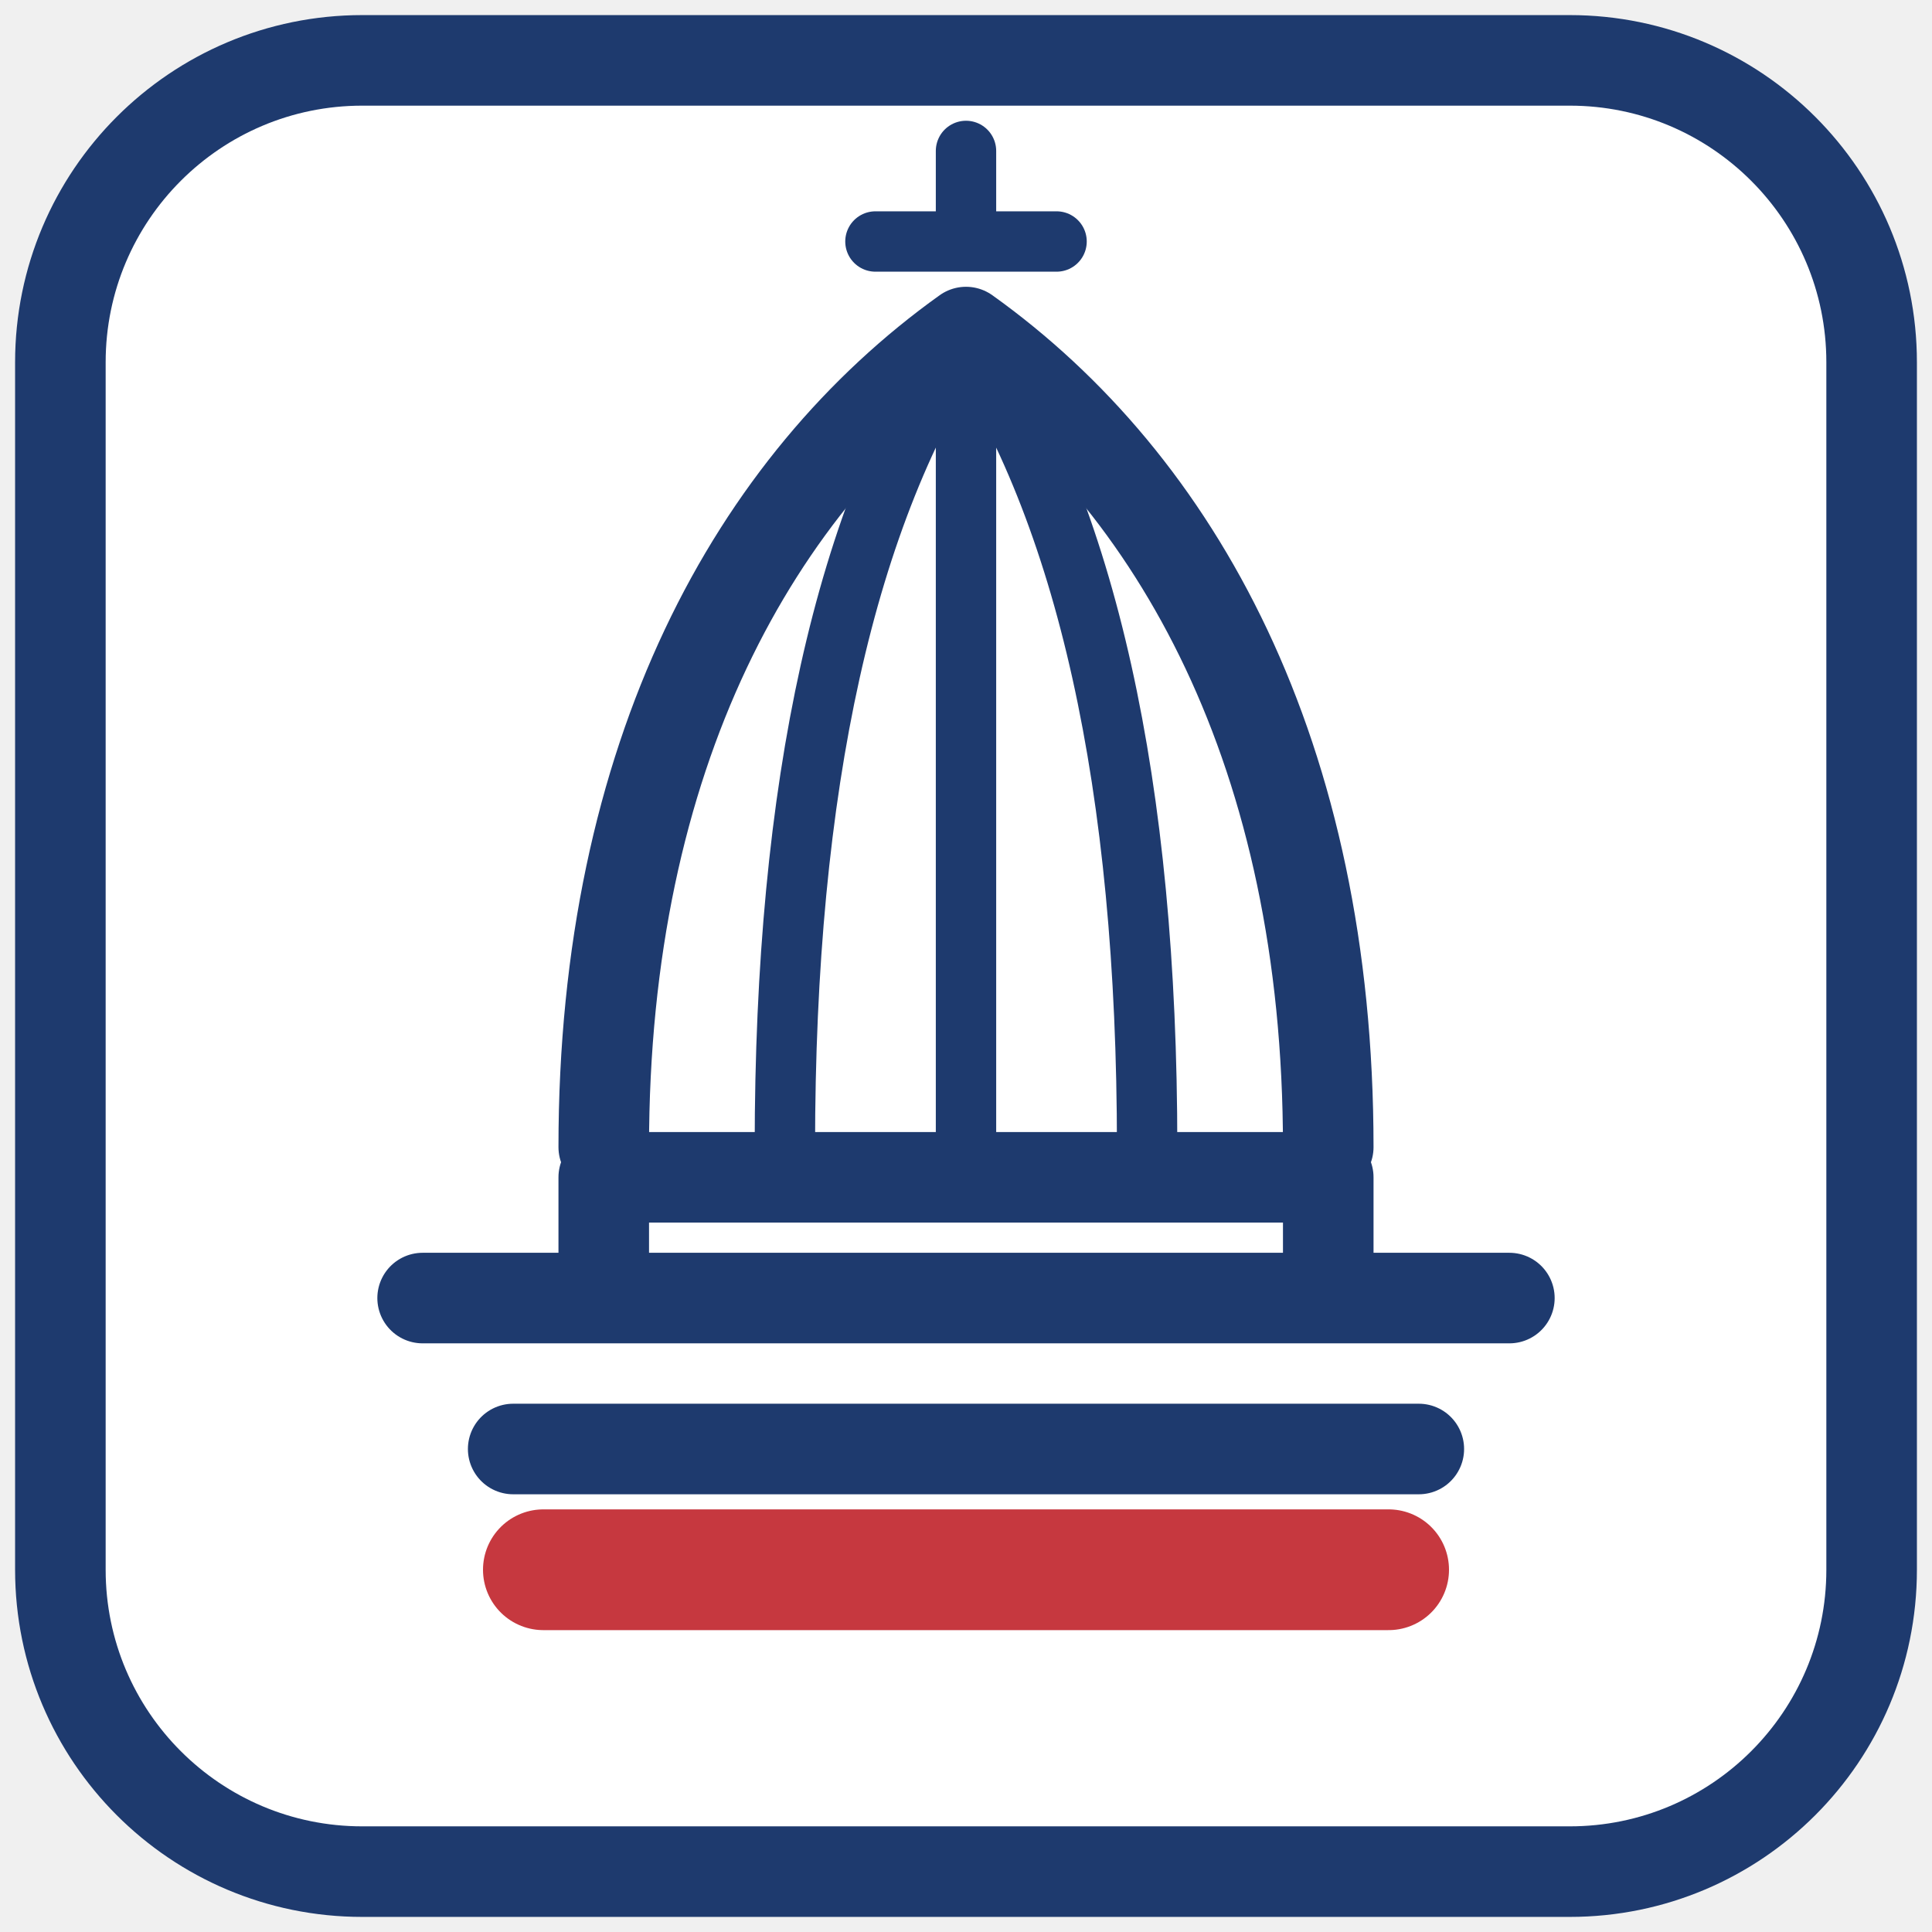
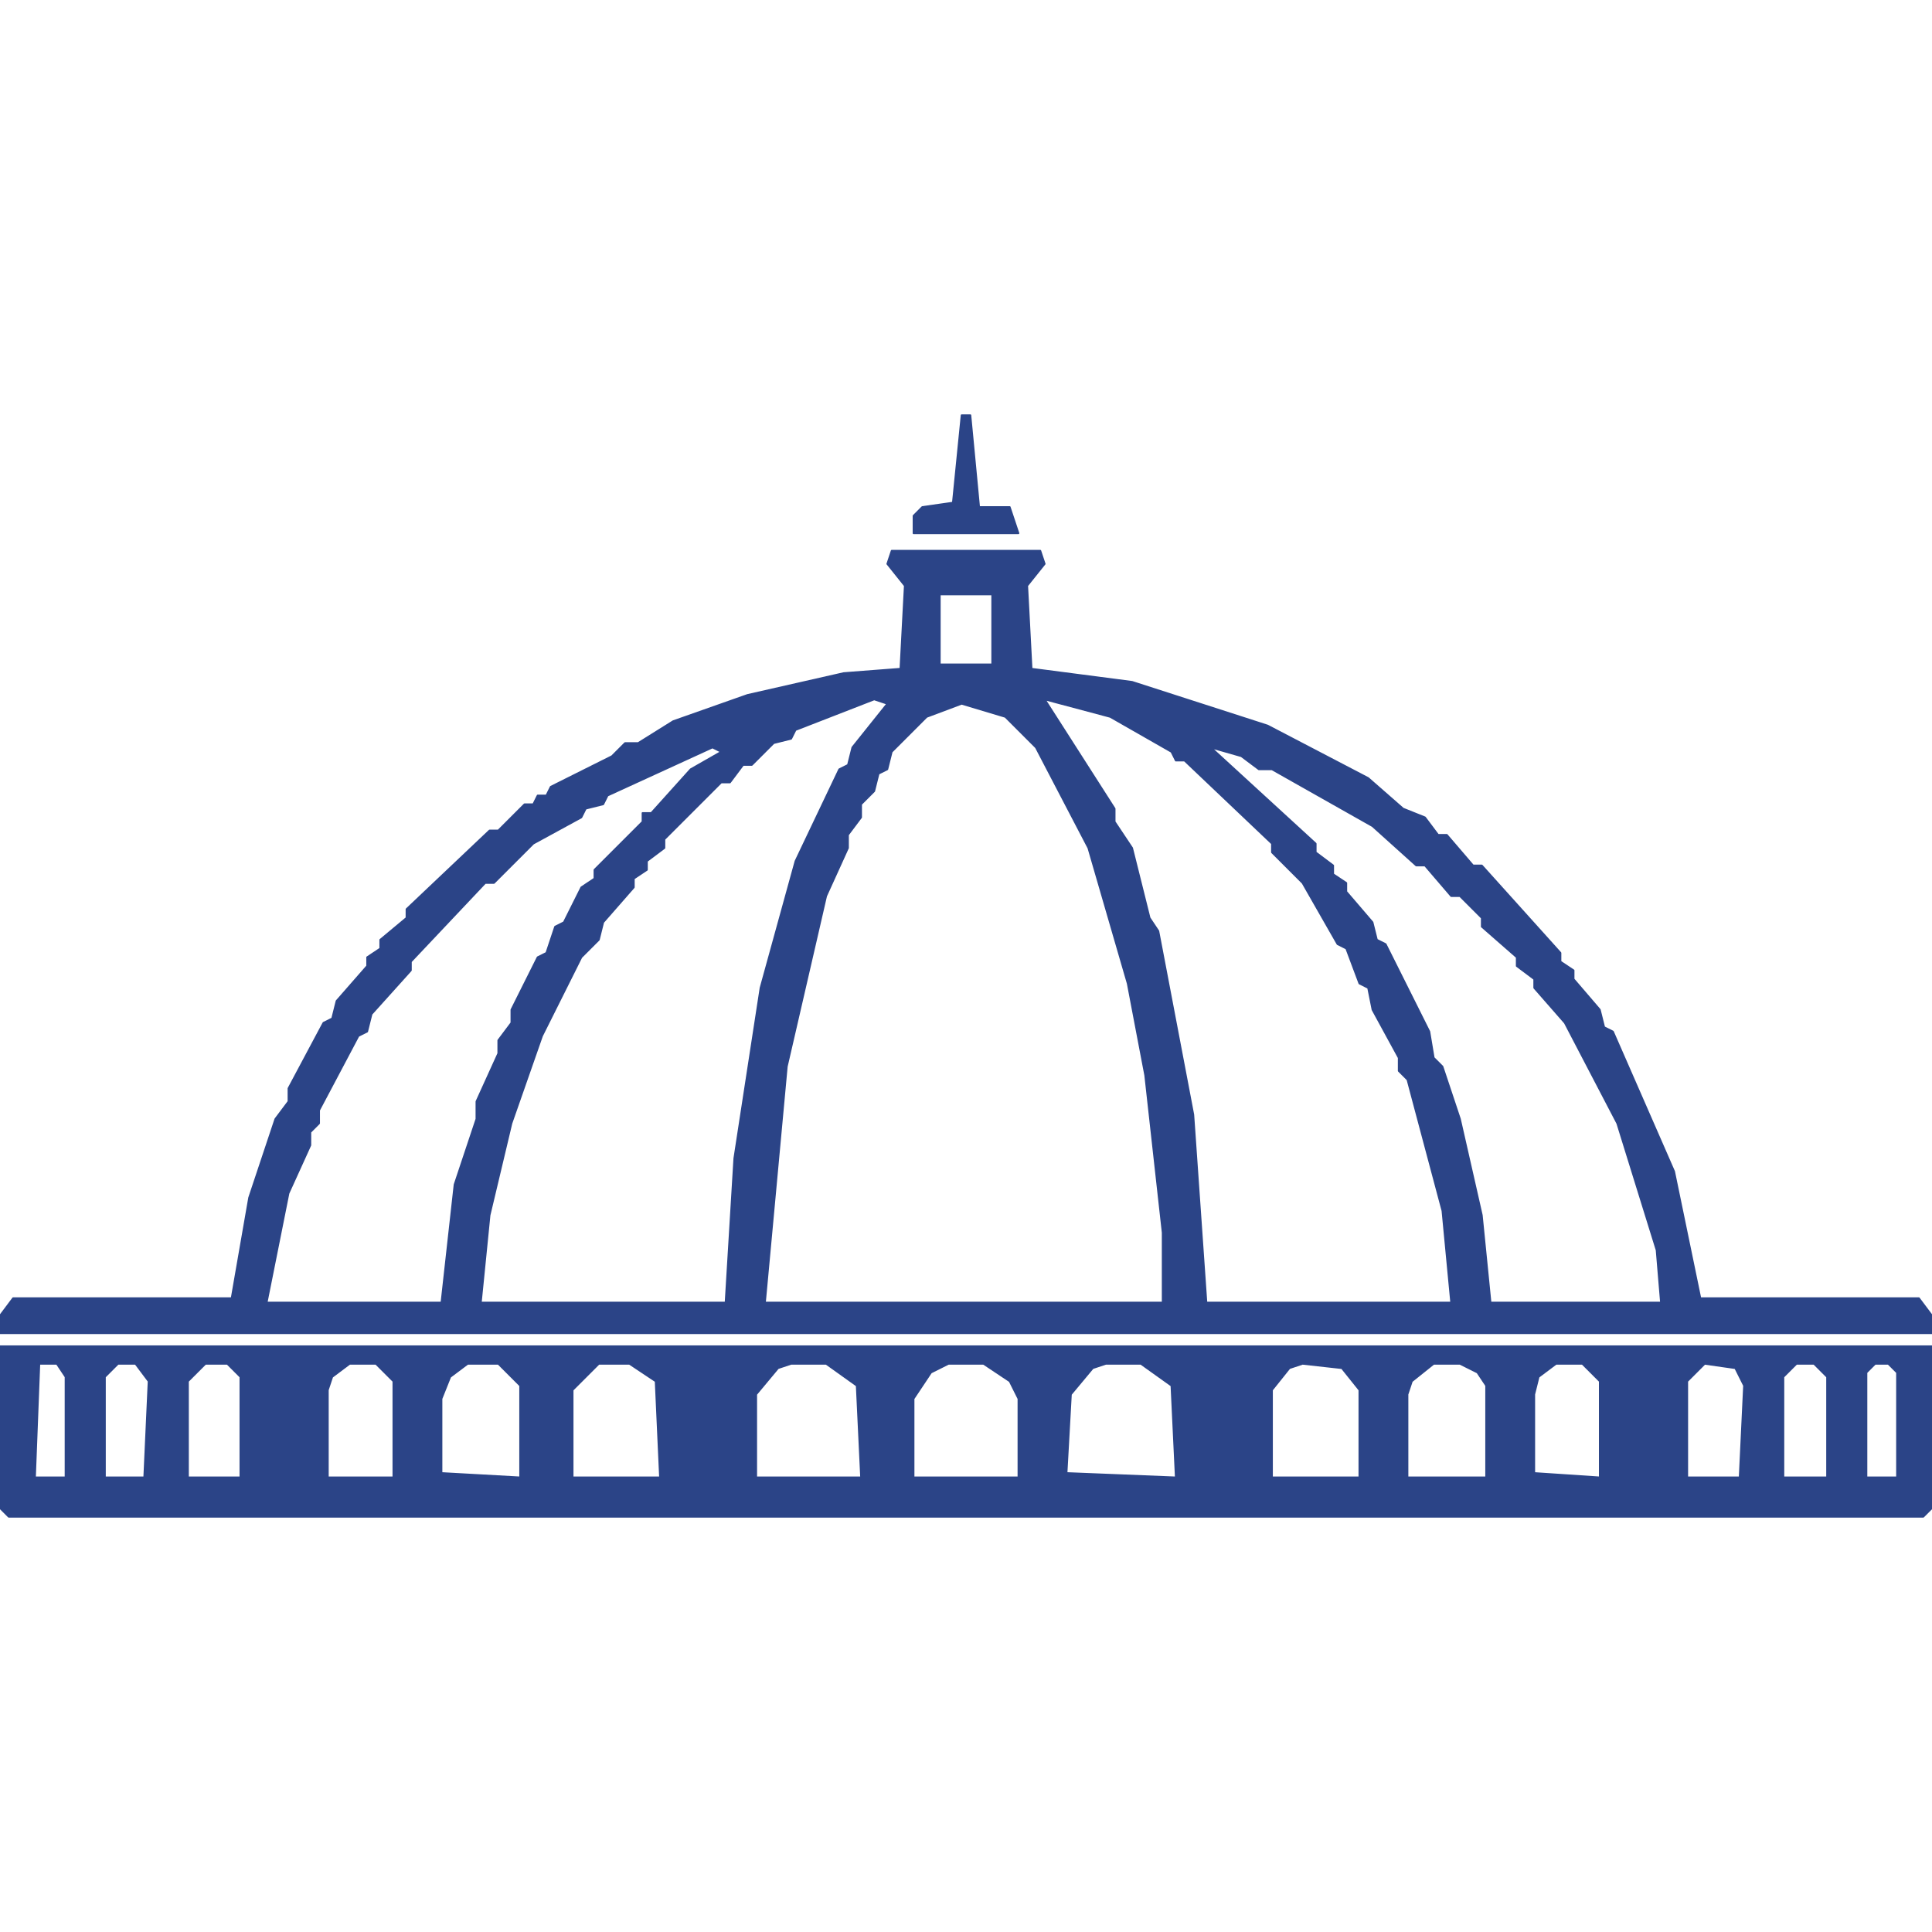
- <svg xmlns="http://www.w3.org/2000/svg" viewBox="0 0 64 64" role="img" aria-label="MIT-WPU">
-   <rect x="2" y="2" width="60" height="60" rx="10" fill="#fff" stroke="#1e3a6e" stroke-width="3" />
-   <g fill="none" stroke="#1e3a6e" stroke-linecap="round" stroke-linejoin="round">
-     <path d="M14 43h36M17 48h30M20 43V39h24v4" stroke-width="3" />
-     <path d="M20 38c0-13 5-22 12-27 7 5 12 14 12 27" stroke-width="3" />
-     <path d="M26 38c0-12 2-21 6-27 4 6 6 15 6 27M32 11v27" stroke-width="2" />
-     <path d="M29 8h6M32 5v3" stroke-width="2" />
-   </g>
-   <path d="M18 52h28" stroke="#c6383f" stroke-linecap="round" stroke-width="4" />
+ <svg xmlns="http://www.w3.org/2000/svg" viewBox="0 0 442 442" role="img" aria-label="MIT-WPU">
+   <rect width="442" height="442" fill="#fff" />
+   <path fill="#2B4487" fill-rule="evenodd" stroke="#2B4487" stroke-width="0.4" vector-effect="non-scaling-stroke" stroke-linejoin="round" d="M220 95L222 95L224 116L231 116L233 122L209 122L209 118L211 116L218 115ZM204 126L238 126L239 129L235 134L236 153L259 156L290 166L313 178L321 185L326 187L329 191L331 191L337 198L339 198L357 218L357 220L360 222L360 224L366 231L367 235L369 236L383 268L389 297L439 297L442 301L442 305L0 305L0 301L3 297L53 297L57 274L63 256L66 252L66 249L74 234L76 233L77 229L84 221L84 219L87 217L87 215L93 210L93 208L112 190L114 190L120 184L122 184L123 182L125 182L126 180L140 173L143 170L146 170L154 165L171 159L193 154L206 153L207 134L203 129ZM215 136L215 152L227 152L227 136ZM200 160L182 167L181 169L177 170L172 175L170 175L167 179L165 179L152 192L152 194L148 197L148 199L145 201L145 203L138 211L137 215L133 219L124 237L117 257L112 278L110 298L166 298L168 265L174 226L182 197L192 176L194 175L195 171L203 161ZM239 160L255 185L255 188L259 194L263 210L265 213L273 255L276 298L332 298L330 277L322 247L320 245L320 242L314 231L313 226L311 225L308 217L306 216L298 202L291 195L291 193L271 174L269 174L268 172L254 164ZM220 161L212 164L204 172L203 176L201 177L200 181L197 184L197 187L194 191L194 194L189 205L180 244L175 298L266 298L266 282L262 246L258 225L249 194L237 171L230 164ZM163 171L139 182L138 184L134 185L133 187L122 193L113 202L111 202L94 220L94 222L85 232L84 236L82 237L73 254L73 257L71 259L71 262L66 273L61 298L101 298L104 271L109 256L109 252L114 241L114 238L117 234L117 231L123 219L125 218L127 212L129 211L133 203L136 201L136 199L147 188L147 186L149 186L158 176L165 172ZM277 171L301 193L301 195L305 198L305 200L308 202L308 204L314 211L315 215L317 216L327 236L328 242L330 244L334 256L339 278L341 298L380 298L379 286L370 257L358 234L351 226L351 224L347 221L347 219L339 212L339 210L334 205L332 205L326 198L324 198L314 189L291 176L288 176L284 173ZM0 308L442 308L442 345L440 347L2 347L0 345ZM9 312L8 338L15 338L15 315L13 312ZM27 312L24 315L24 338L33 338L34 316L31 312ZM47 312L43 316L43 338L55 338L55 315L52 312ZM80 312L76 315L75 318L75 338L90 338L90 316L86 312ZM107 312L103 315L101 320L101 337L119 338L119 317L114 312ZM137 312L131 318L131 338L151 338L150 316L144 312ZM181 312L178 313L173 319L173 338L197 338L196 317L189 312ZM217 312L213 314L209 320L209 338L233 338L233 320L231 316L225 312ZM253 312L250 313L245 319L244 337L269 338L268 317L261 312ZM298 312L295 313L291 318L291 338L311 338L311 318L307 313ZM328 312L323 316L322 319L322 338L340 338L340 317L338 314L334 312ZM356 312L352 315L351 319L351 337L366 338L366 316L362 312ZM390 312L386 316L386 338L398 338L399 317L397 313ZM411 312L408 315L408 338L418 338L418 315L415 312ZM429 312L427 314L427 338L434 338L434 314L432 312Z" />
</svg>
